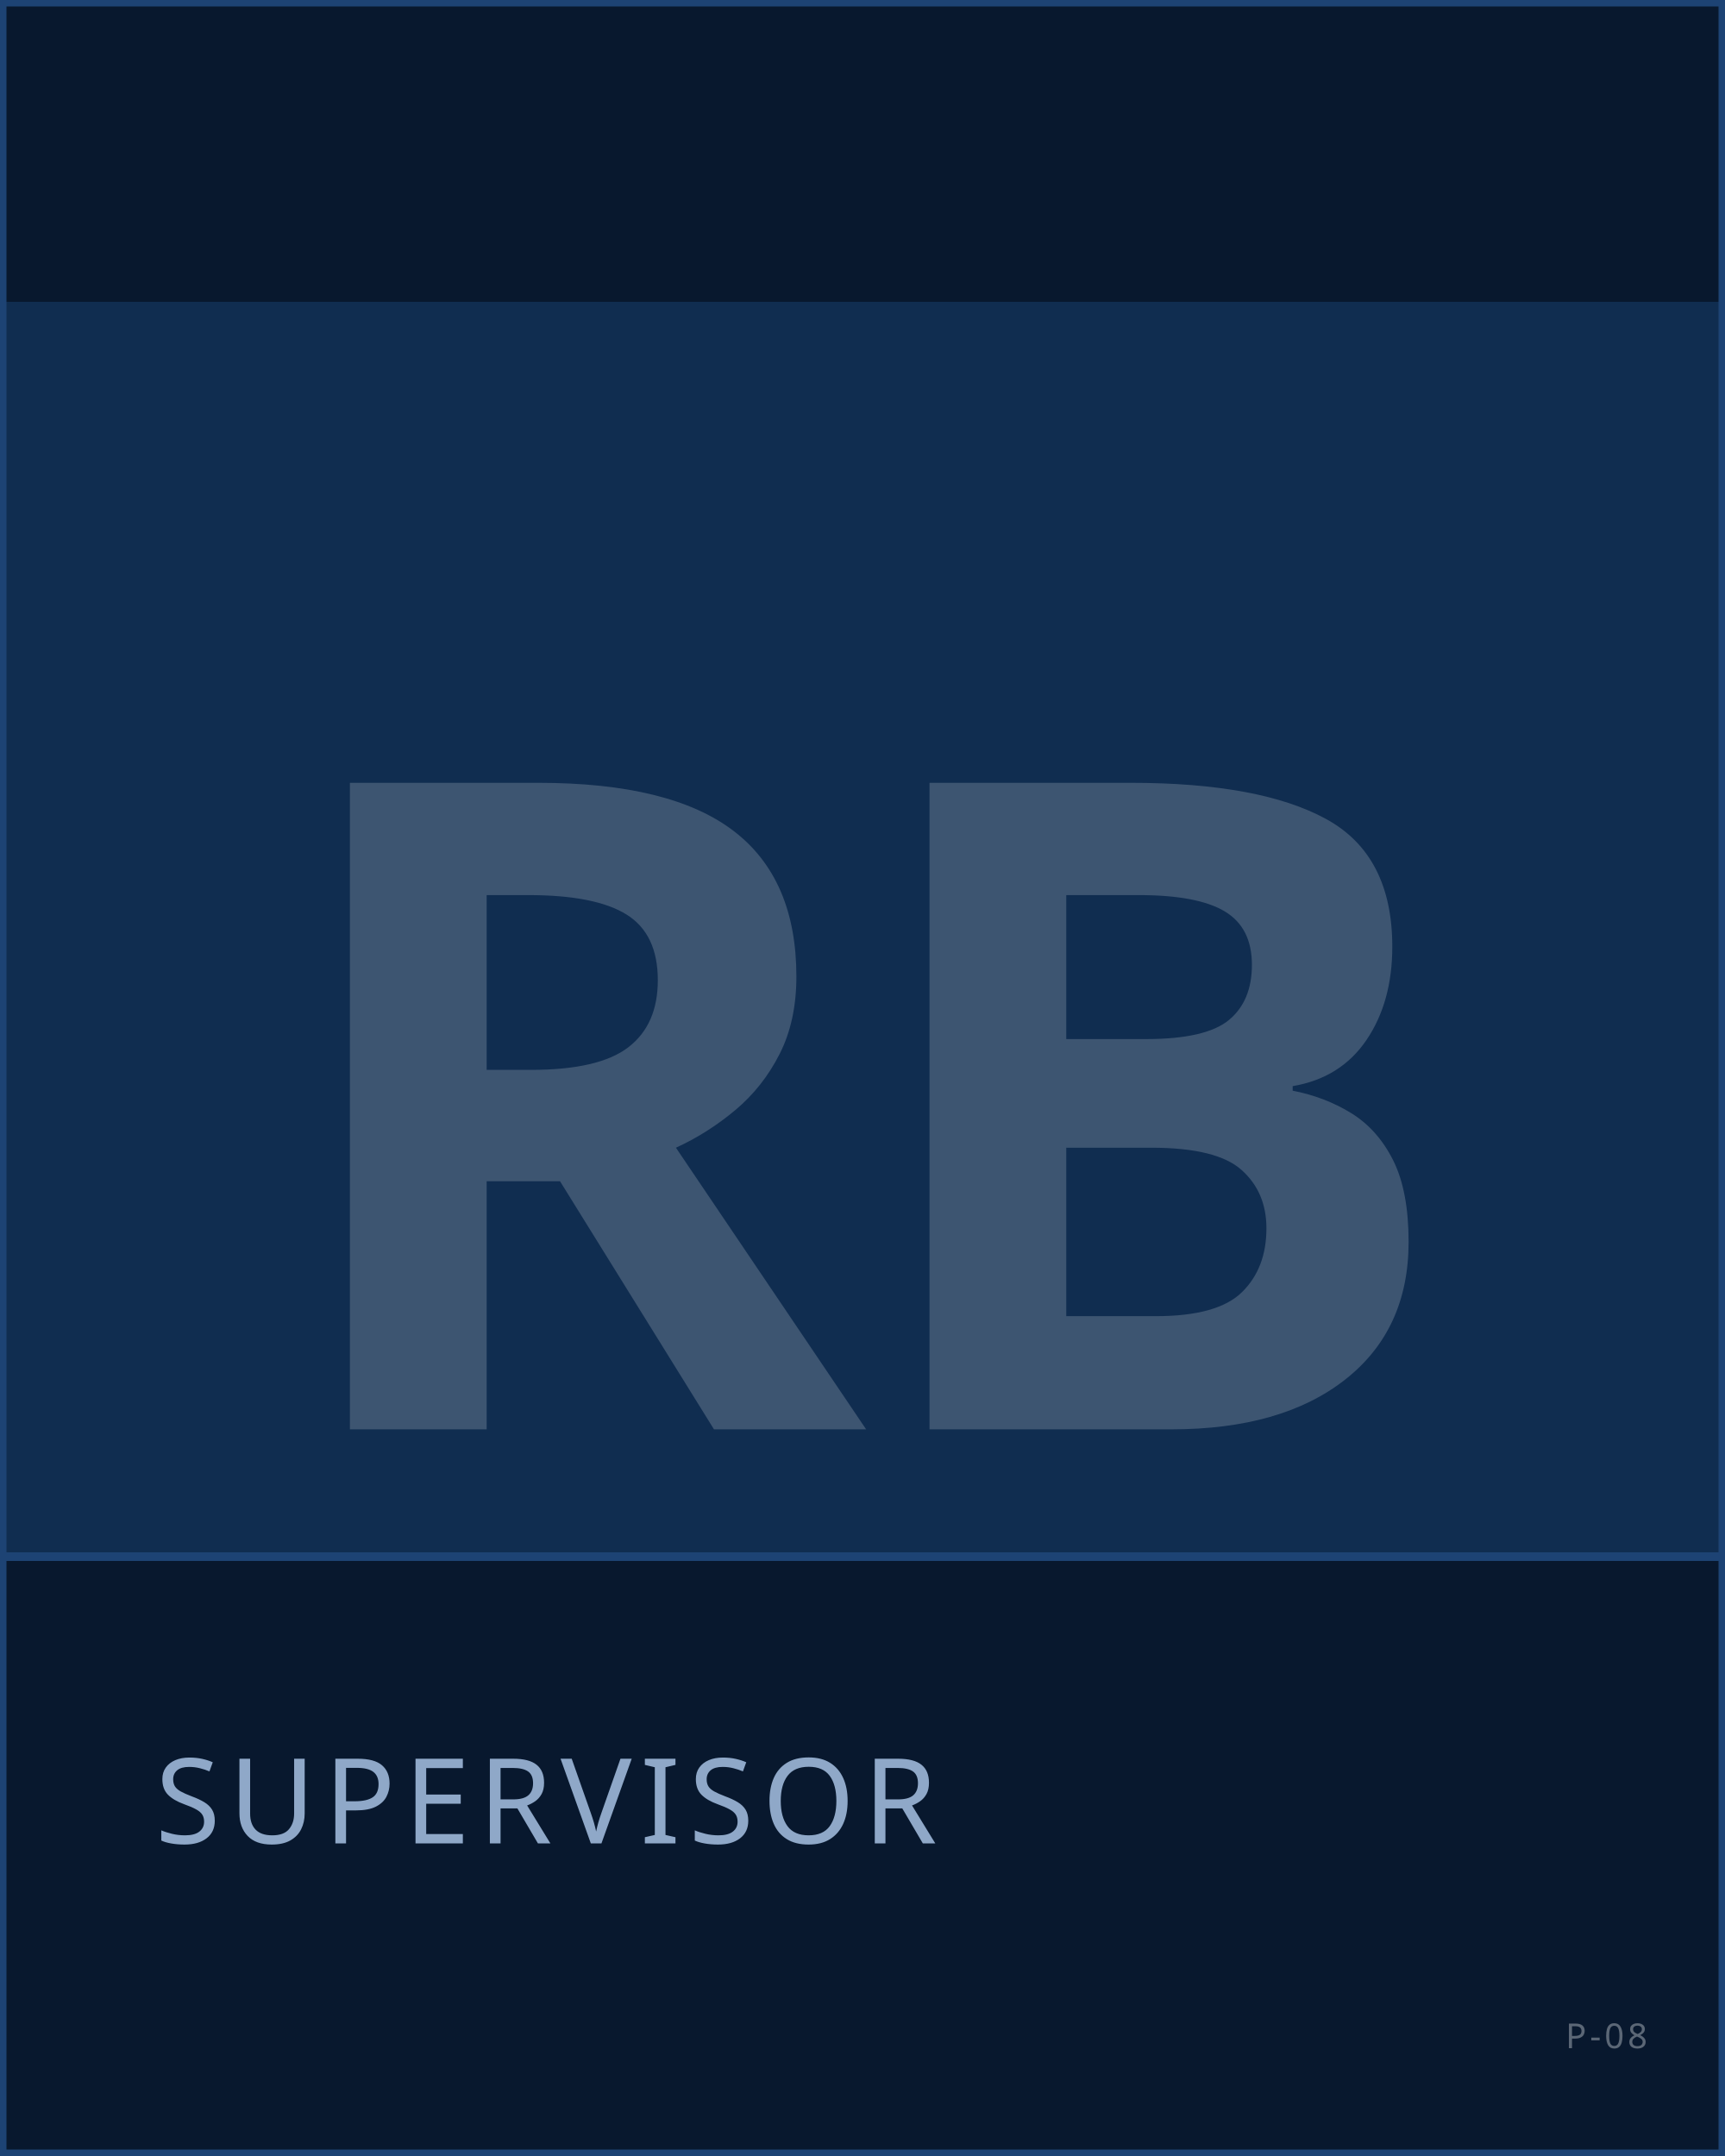
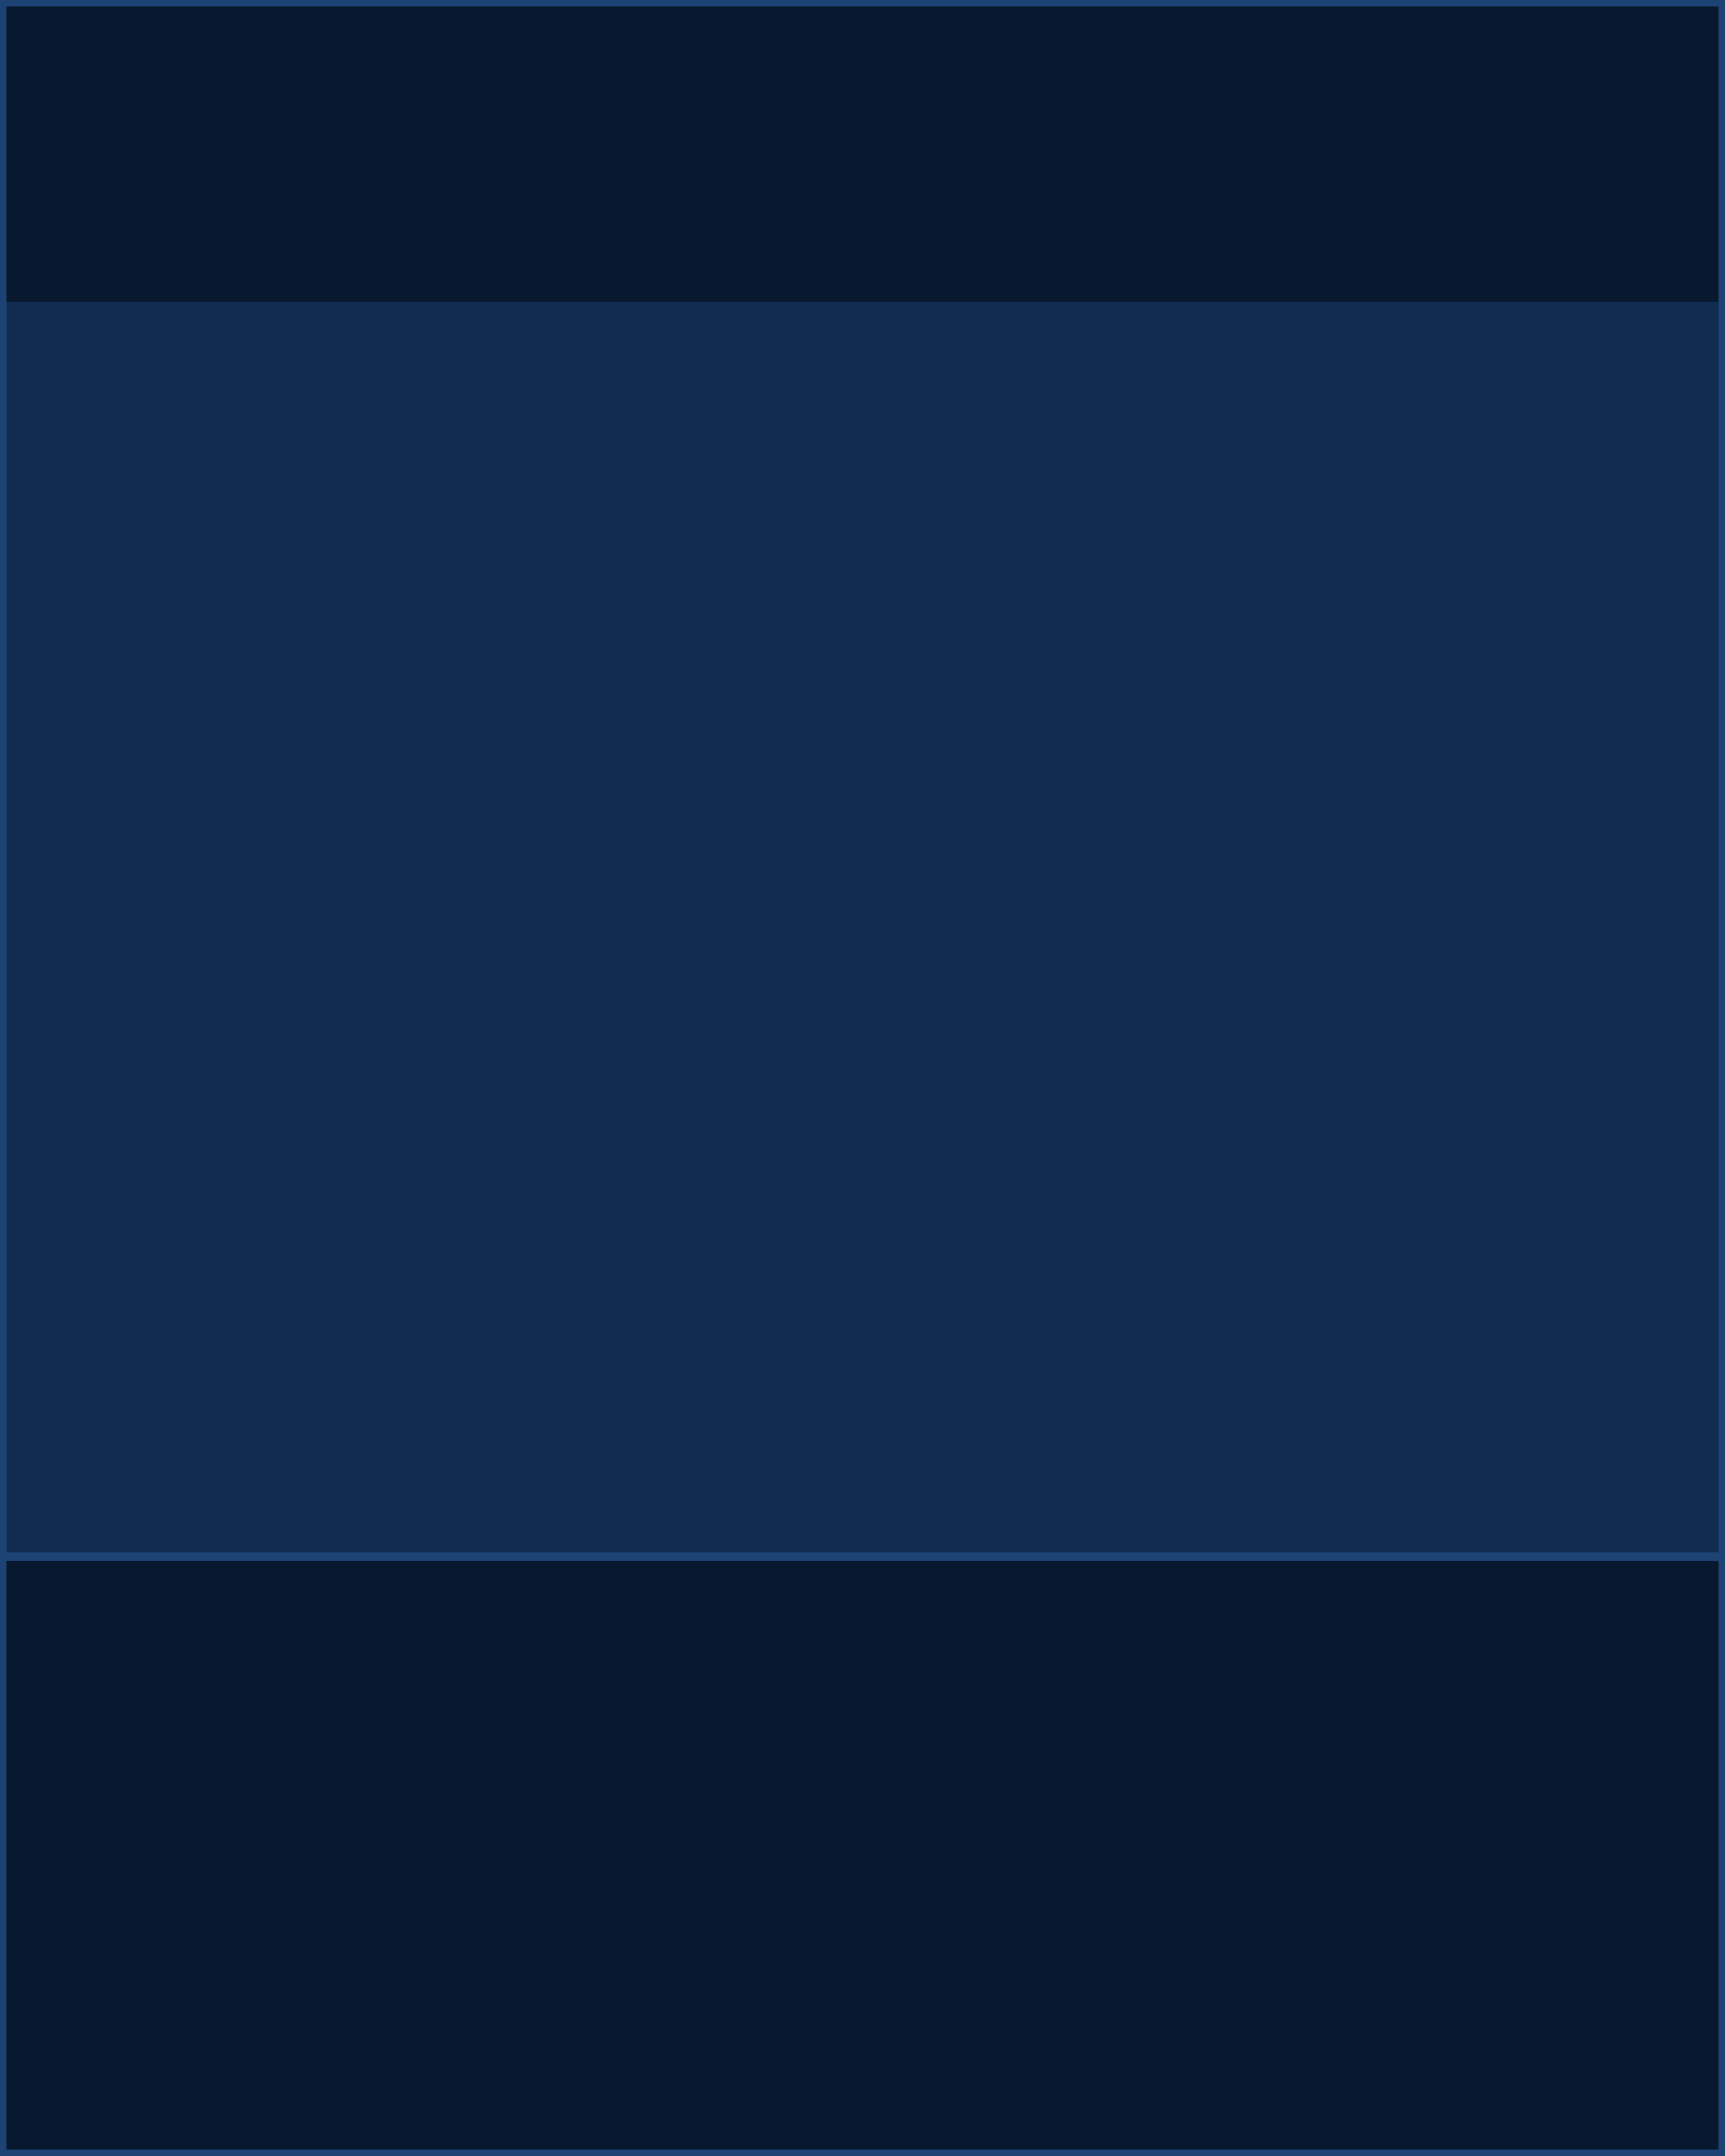
<svg xmlns="http://www.w3.org/2000/svg" viewBox="0 0 800 1000" preserveAspectRatio="xMidYMid slice">
  <rect width="800" height="1000" fill="#102D50" />
  <rect x="0" y="0" width="800" height="140" fill="#08182E" />
  <rect x="0" y="720" width="800" height="280" fill="#08182E" />
  <rect x="0" y="720" width="800" height="4" fill="#1D4374" />
-   <text x="400" y="500" text-anchor="middle" dominant-baseline="central" font-family="system-ui, sans-serif" font-size="420" font-weight="800" letter-spacing="-8.4" fill="#FFFFFF" opacity="0.19">RB</text>
-   <text x="72" y="855" font-family="system-ui, sans-serif" font-size="55" font-weight="500" letter-spacing="3.9" fill="#8FA8C8">SUPERVISOR</text>
-   <text x="764" y="950" text-anchor="end" font-family="system-ui, sans-serif" font-size="16" font-weight="500" letter-spacing="1.6" fill="#F6F8FB" opacity="0.35">P-08</text>
  <rect x="1.5" y="1.5" width="797" height="997" fill="none" stroke="#1D4374" stroke-width="3" />
</svg>
